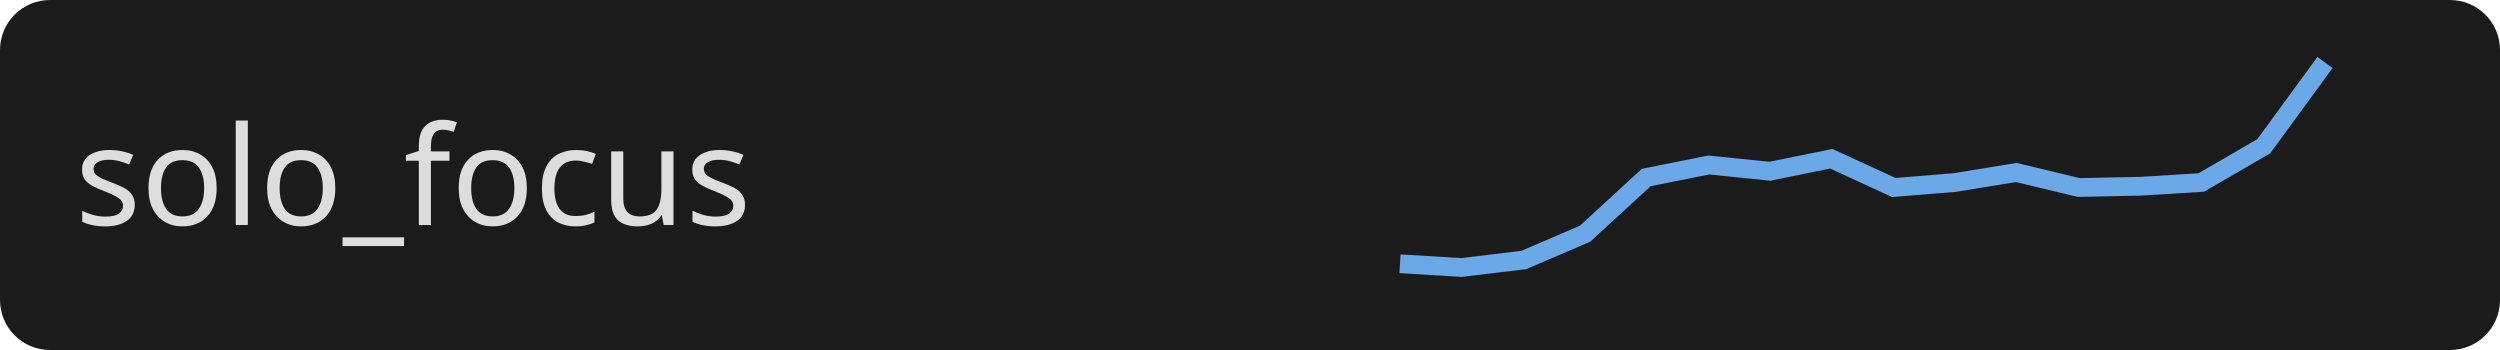
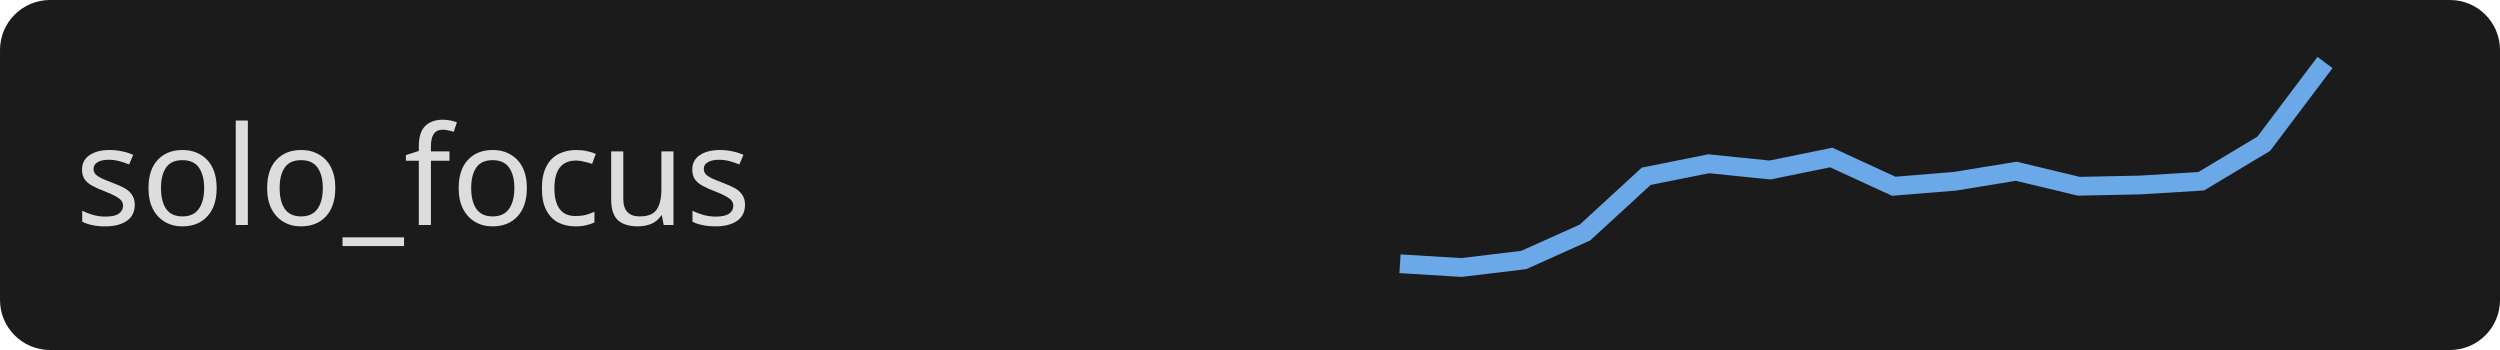
<svg xmlns="http://www.w3.org/2000/svg" width="200" height="28">
  <rect width="200" height="28" rx="4" fill="#1b1b1b" />
  <text x="6" y="18" font-family="system-ui" font-size="11" fill="#ddd">solo_focus</text>
-   <polyline points="112.0,21.1 116.9,21.4 121.9,20.8 126.8,18.7 131.7,14.2 136.7,13.2 141.6,13.7 146.5,12.7 151.5,15.0 156.4,14.6 161.3,13.8 166.3,15.0 171.2,14.9 176.1,14.6 181.1,11.7 186.0,5.0" fill="none" stroke="#6aa8e8" stroke-width="1.5" />
+   <polyline points="112.0,21.1 116.9,21.4 121.9,20.8 126.8,18.6 131.7,14.1 136.7,13.1 141.6,13.6 146.5,12.6 151.5,14.9 156.4,14.5 161.3,13.7 166.3,14.9 171.2,14.8 176.1,14.5 181.1,11.5 186.0,5.0" fill="none" stroke="#6aa8e8" stroke-width="1.5" />
</svg>
